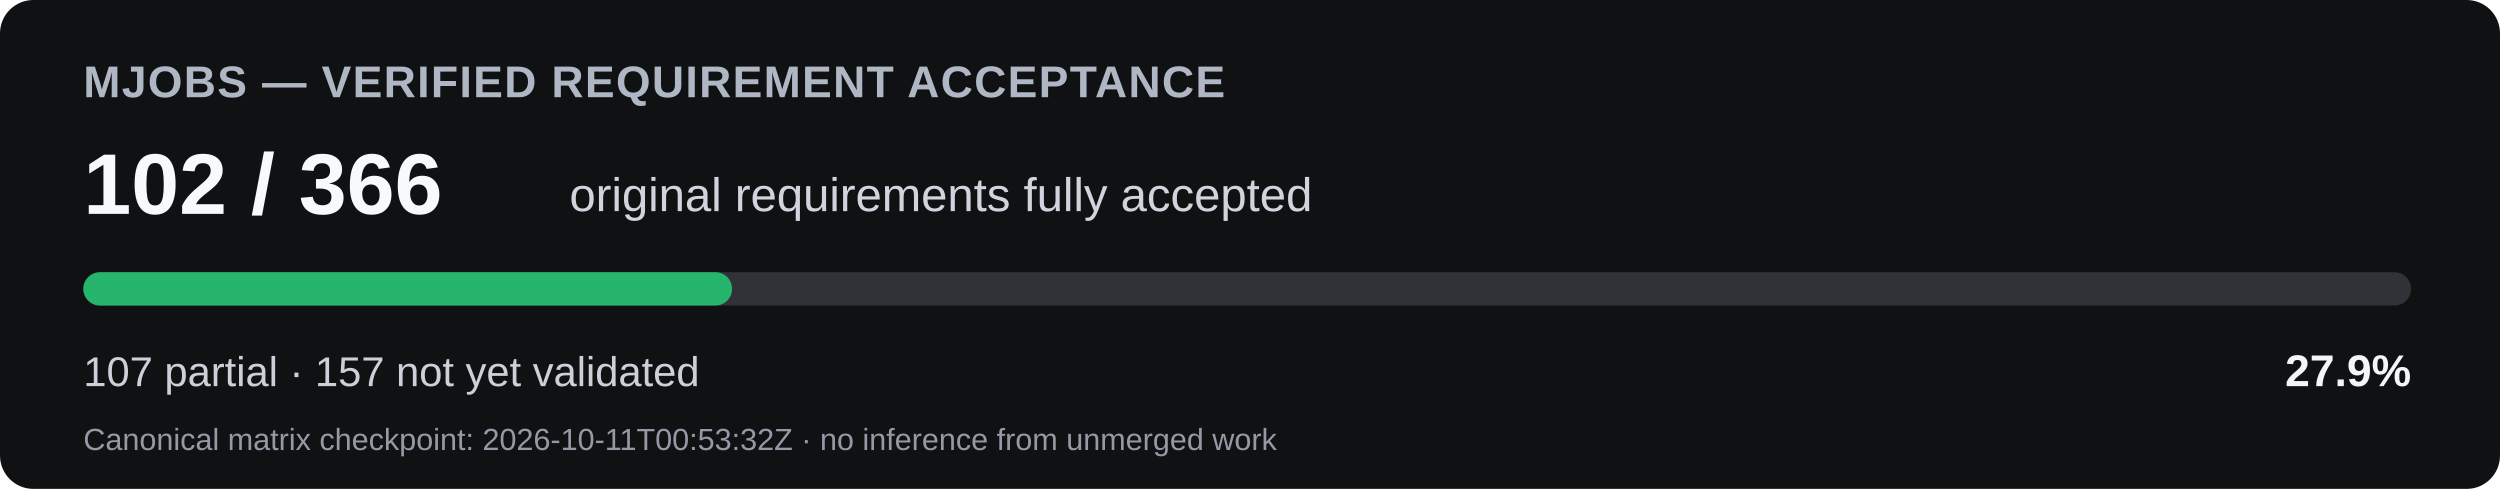
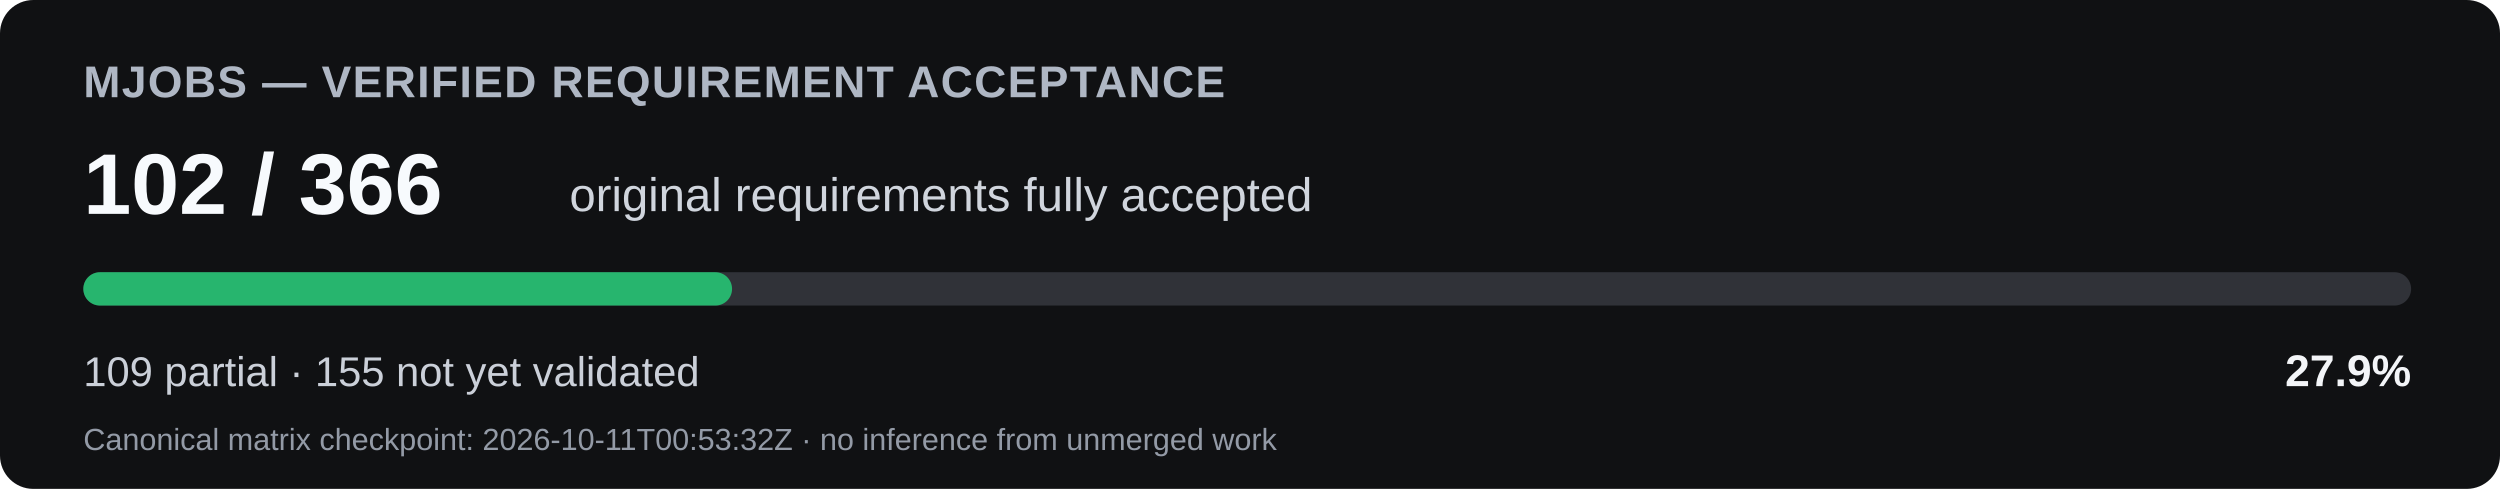
- <svg xmlns="http://www.w3.org/2000/svg" role="img" aria-label="MJobs accepted 102 of 366 requirements; 107 partial, 157 not run, 27.9% accepted; matrix as of 2026-10-11T00:53:32Z" viewBox="0 0 900 176" width="900" height="176">
+ <svg xmlns="http://www.w3.org/2000/svg" role="img" aria-label="MJobs accepted 102 of 366 requirements; 109 partial, 155 not run, 27.9% accepted; matrix as of 2026-10-11T00:53:32Z" viewBox="0 0 900 176" width="900" height="176">
  <rect x="0" y="0" width="900" height="176" rx="12" fill="#101113" />
  <g font-family="-apple-system,BlinkMacSystemFont,Segoe UI,Arial,sans-serif">
    <text x="30" y="35" font-size="16" font-weight="600" letter-spacing="0.5" fill="#AFB7C4">MJOBS — VERIFIED REQUIREMENT ACCEPTANCE</text>
    <text x="30" y="77" font-size="31" font-weight="700" fill="#F7FAFD">102 / 366</text>
    <text x="205" y="76" font-size="17" fill="#D0D5DD">original requirements fully accepted</text>
    <rect x="30" y="98" width="838" height="12" rx="6" fill="#303238" />
    <rect x="30" y="98" width="233.54" height="12" rx="6" fill="#27B56E" />
-     <text x="30" y="139" font-size="15" fill="#CBD0D9">107 partial · 157 not yet validated</text>
+     <text x="30" y="139" font-size="15" fill="#CBD0D9">109 partial · 155 not yet validated</text>
    <text x="868" y="139" text-anchor="end" font-size="16" font-weight="700" fill="#F3F5F8">27.9%</text>
    <text x="30" y="162" font-size="11" fill="#939AA6">Canonical matrix checkpoint: 2026-10-11T00:53:32Z · no inference from unmerged work</text>
  </g>
</svg>
